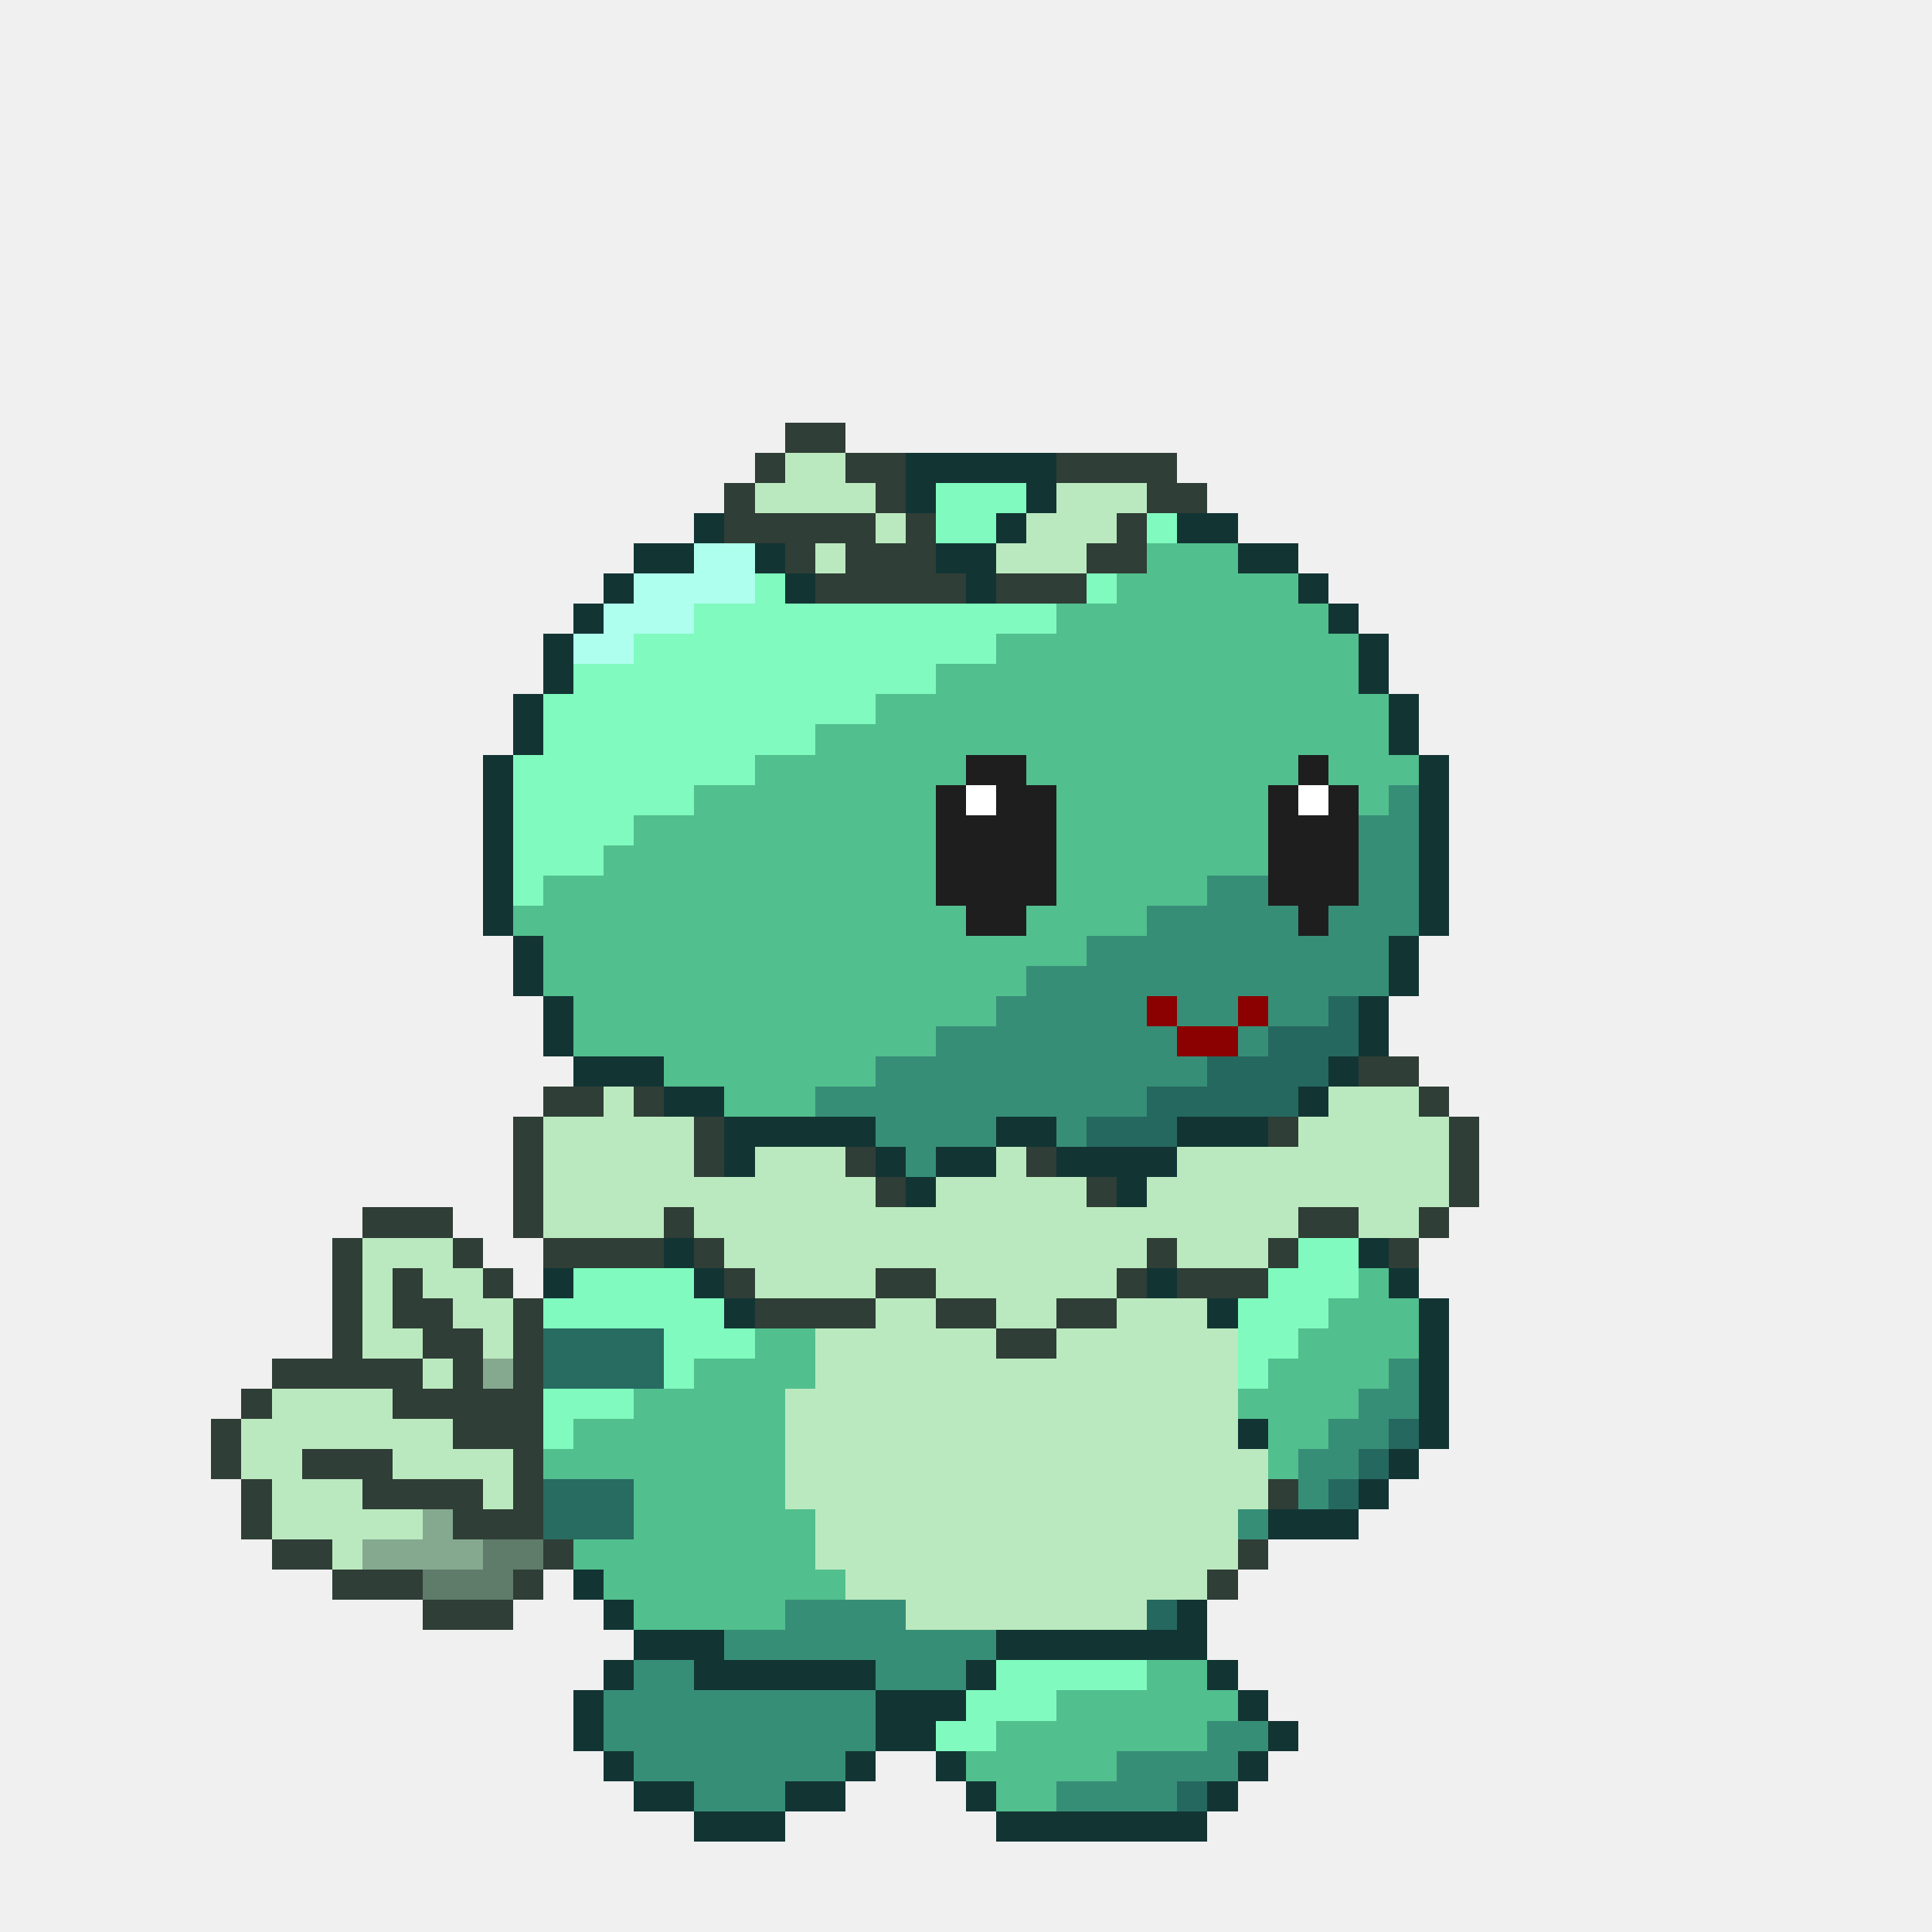
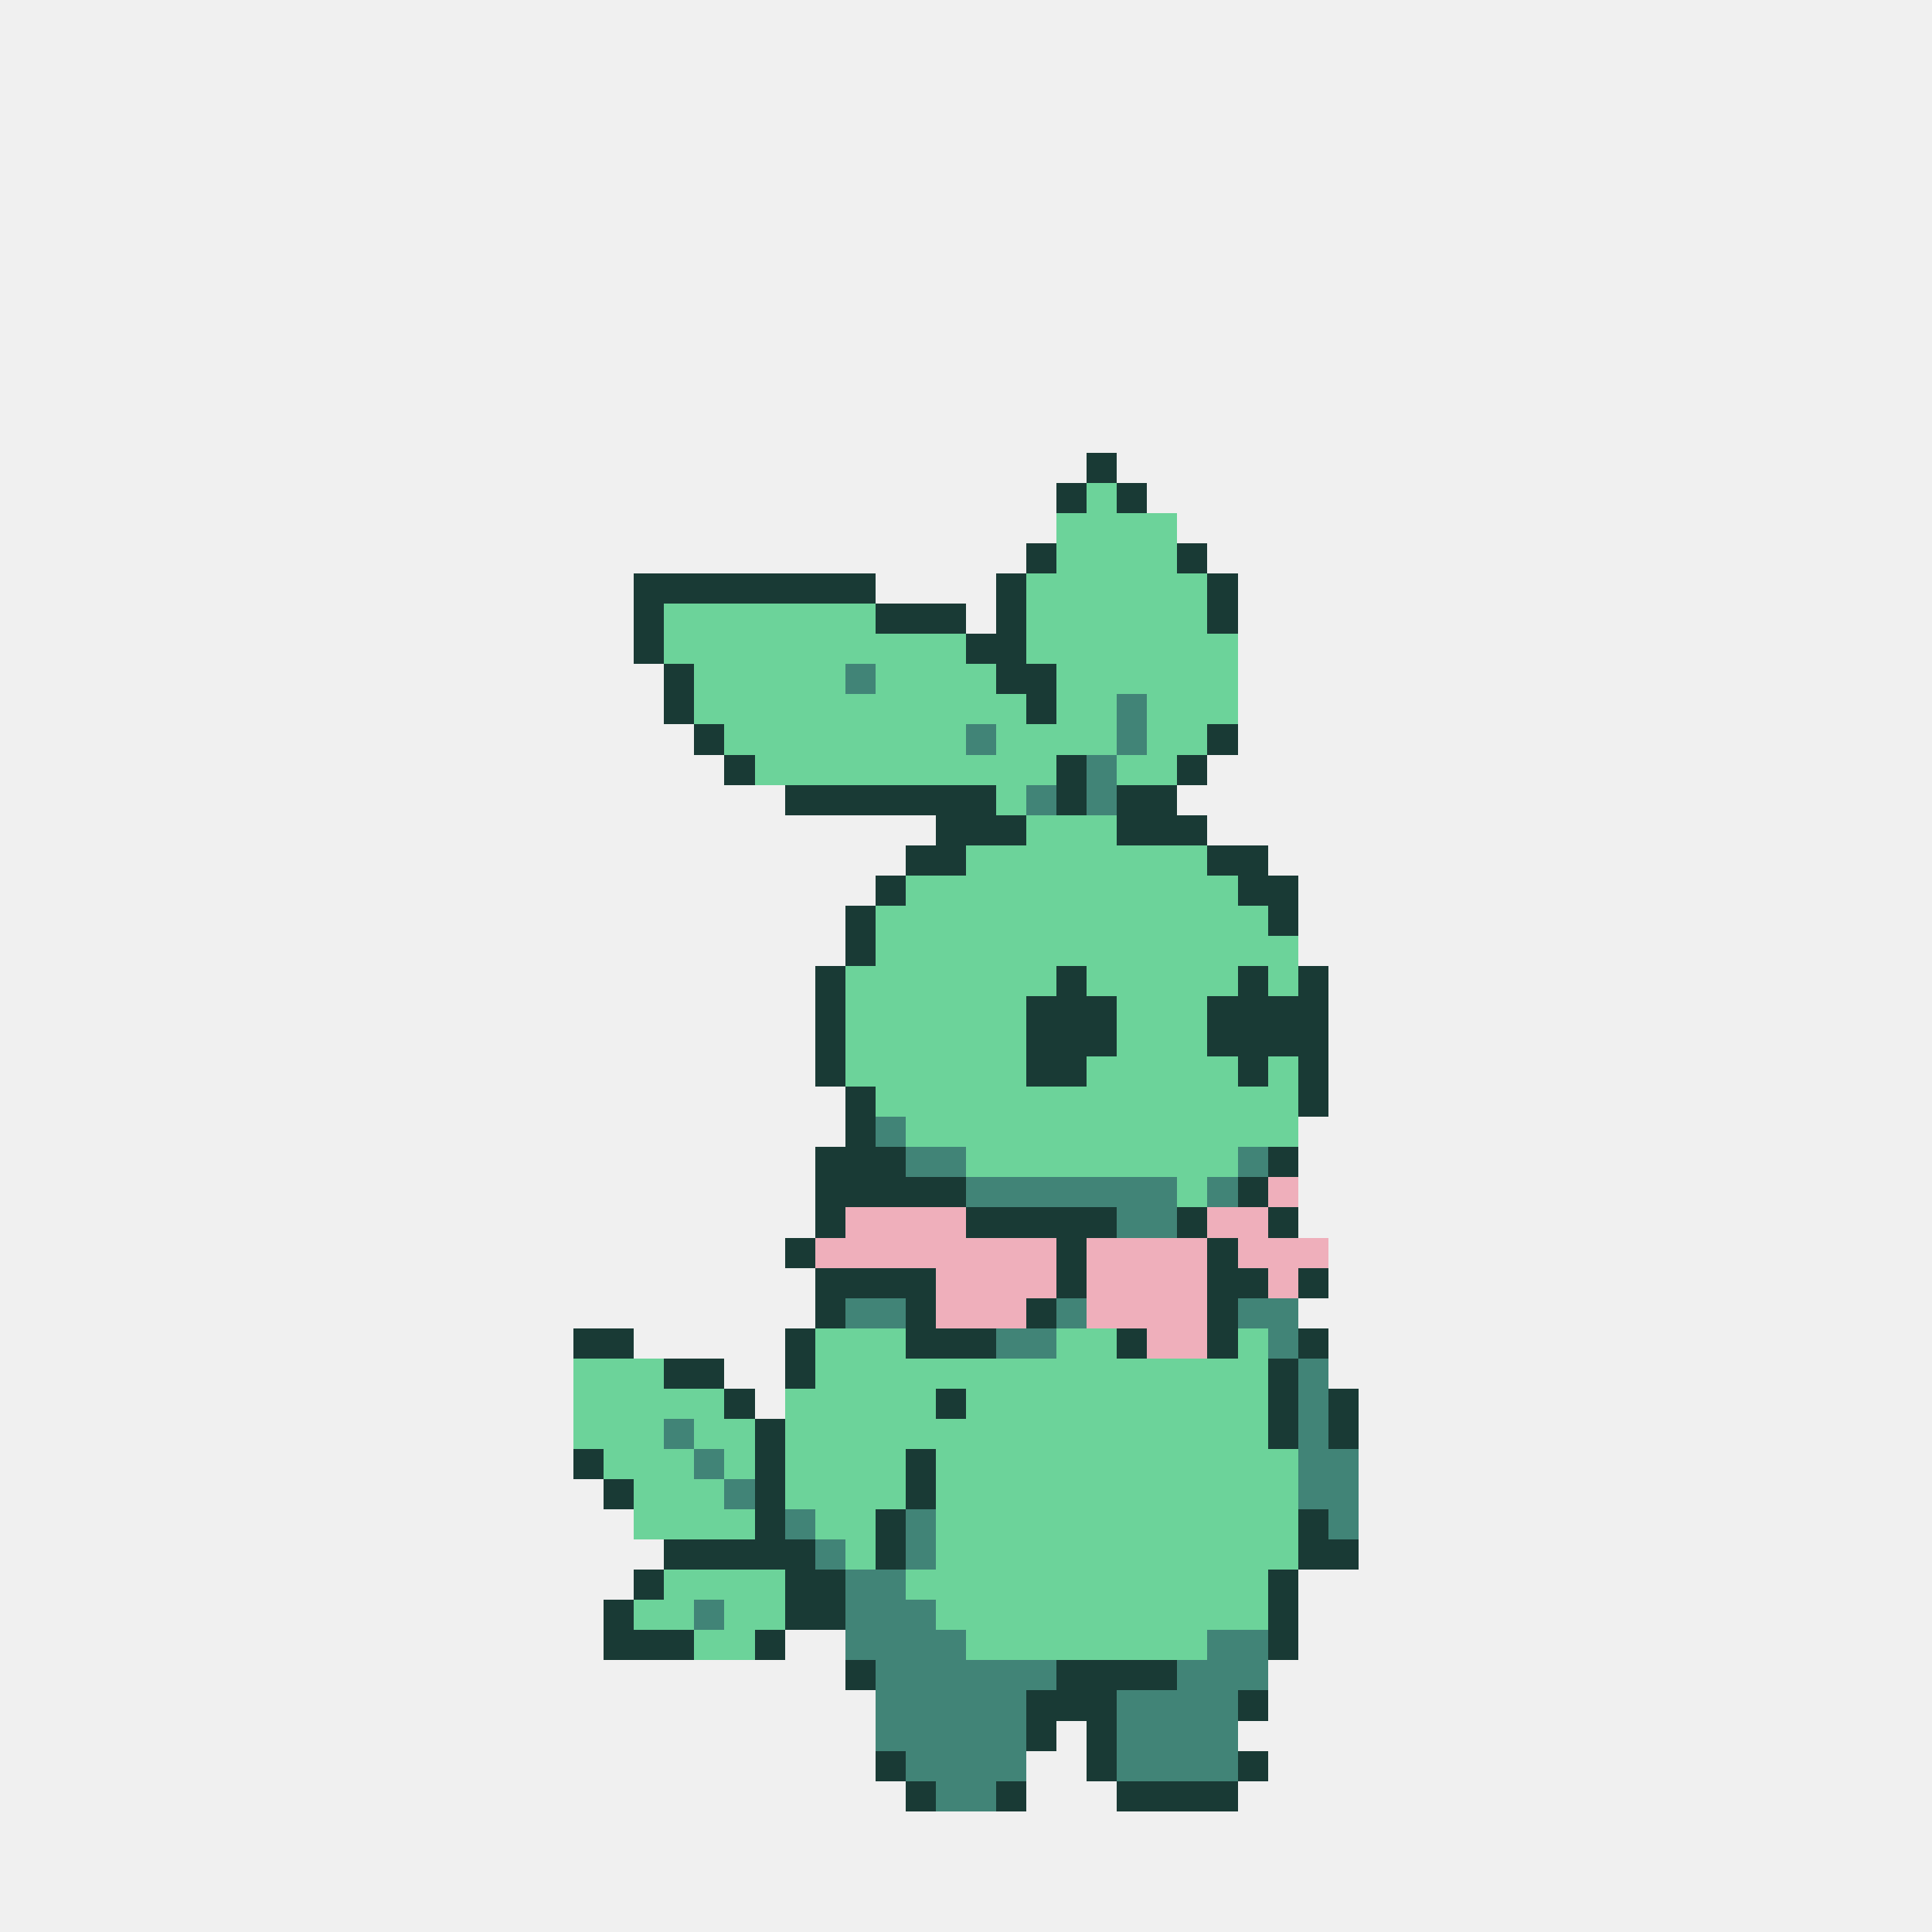
<svg xmlns="http://www.w3.org/2000/svg" viewBox="0 0 128 128" width="128" height="128" shape-rendering="crispEdges">
-   <rect x="52" y="28" width="4" height="2" fill="#2f3e36" />
-   <rect x="50" y="30" width="2" height="2" fill="#2f3e36" />
-   <rect x="52" y="30" width="4" height="2" fill="#bbe9bf" />
-   <rect x="56" y="30" width="4" height="2" fill="#2f3e36" />
-   <rect x="60" y="30" width="10" height="2" fill="#123534" />
-   <rect x="70" y="30" width="8" height="2" fill="#2f3e36" />
-   <rect x="48" y="32" width="2" height="2" fill="#2f3e36" />
-   <rect x="50" y="32" width="8" height="2" fill="#bbe9bf" />
-   <rect x="58" y="32" width="2" height="2" fill="#2f3e36" />
-   <rect x="60" y="32" width="2" height="2" fill="#123534" />
-   <rect x="62" y="32" width="6" height="2" fill="#80fabe" />
-   <rect x="68" y="32" width="2" height="2" fill="#123534" />
-   <rect x="70" y="32" width="6" height="2" fill="#bbe9bf" />
-   <rect x="76" y="32" width="4" height="2" fill="#2f3e36" />
-   <rect x="46" y="34" width="2" height="2" fill="#123534" />
-   <rect x="48" y="34" width="10" height="2" fill="#2f3e36" />
-   <rect x="58" y="34" width="2" height="2" fill="#bbe9bf" />
-   <rect x="60" y="34" width="2" height="2" fill="#2f3e36" />
-   <rect x="62" y="34" width="4" height="2" fill="#80fabe" />
-   <rect x="66" y="34" width="2" height="2" fill="#123534" />
-   <rect x="68" y="34" width="6" height="2" fill="#bbe9bf" />
-   <rect x="74" y="34" width="2" height="2" fill="#2f3e36" />
-   <rect x="76" y="34" width="2" height="2" fill="#80fabe" />
-   <rect x="78" y="34" width="4" height="2" fill="#123534" />
-   <rect x="42" y="36" width="4" height="2" fill="#123534" />
-   <rect x="46" y="36" width="4" height="2" fill="#afffee" />
-   <rect x="50" y="36" width="2" height="2" fill="#123534" />
-   <rect x="52" y="36" width="2" height="2" fill="#2f3e36" />
-   <rect x="54" y="36" width="2" height="2" fill="#bbe9bf" />
-   <rect x="56" y="36" width="6" height="2" fill="#2f3e36" />
-   <rect x="62" y="36" width="4" height="2" fill="#123534" />
-   <rect x="66" y="36" width="6" height="2" fill="#bbe9bf" />
-   <rect x="72" y="36" width="4" height="2" fill="#2f3e36" />
-   <rect x="76" y="36" width="6" height="2" fill="#52bf8e" />
-   <rect x="82" y="36" width="4" height="2" fill="#123534" />
-   <rect x="40" y="38" width="2" height="2" fill="#123534" />
-   <rect x="42" y="38" width="8" height="2" fill="#afffee" />
-   <rect x="50" y="38" width="2" height="2" fill="#80fabe" />
-   <rect x="52" y="38" width="2" height="2" fill="#123534" />
-   <rect x="54" y="38" width="10" height="2" fill="#2f3e36" />
-   <rect x="64" y="38" width="2" height="2" fill="#123534" />
-   <rect x="66" y="38" width="6" height="2" fill="#2f3e36" />
-   <rect x="72" y="38" width="2" height="2" fill="#80fabe" />
-   <rect x="74" y="38" width="12" height="2" fill="#52bf8e" />
-   <rect x="86" y="38" width="2" height="2" fill="#123534" />
-   <rect x="38" y="40" width="2" height="2" fill="#123534" />
-   <rect x="40" y="40" width="6" height="2" fill="#afffee" />
-   <rect x="46" y="40" width="24" height="2" fill="#80fabe" />
-   <rect x="70" y="40" width="18" height="2" fill="#52bf8e" />
-   <rect x="88" y="40" width="2" height="2" fill="#123534" />
-   <rect x="36" y="42" width="2" height="2" fill="#123534" />
-   <rect x="38" y="42" width="4" height="2" fill="#afffee" />
-   <rect x="42" y="42" width="24" height="2" fill="#80fabe" />
-   <rect x="66" y="42" width="24" height="2" fill="#52bf8e" />
-   <rect x="90" y="42" width="2" height="2" fill="#123534" />
-   <rect x="36" y="44" width="2" height="2" fill="#123534" />
-   <rect x="38" y="44" width="24" height="2" fill="#80fabe" />
-   <rect x="62" y="44" width="28" height="2" fill="#52bf8e" />
-   <rect x="90" y="44" width="2" height="2" fill="#123534" />
-   <rect x="34" y="46" width="2" height="2" fill="#123534" />
-   <rect x="36" y="46" width="22" height="2" fill="#80fabe" />
-   <rect x="58" y="46" width="34" height="2" fill="#52bf8e" />
-   <rect x="92" y="46" width="2" height="2" fill="#123534" />
-   <rect x="34" y="48" width="2" height="2" fill="#123534" />
-   <rect x="36" y="48" width="18" height="2" fill="#80fabe" />
-   <rect x="54" y="48" width="38" height="2" fill="#52bf8e" />
-   <rect x="92" y="48" width="2" height="2" fill="#123534" />
-   <rect x="32" y="50" width="2" height="2" fill="#123534" />
-   <rect x="34" y="50" width="16" height="2" fill="#80fabe" />
-   <rect x="50" y="50" width="14" height="2" fill="#52bf8e" />
-   <rect x="64" y="50" width="4" height="2" fill="#1e1e1e" />
-   <rect x="68" y="50" width="18" height="2" fill="#52bf8e" />
-   <rect x="86" y="50" width="2" height="2" fill="#1e1e1e" />
-   <rect x="88" y="50" width="6" height="2" fill="#52bf8e" />
-   <rect x="94" y="50" width="2" height="2" fill="#123534" />
-   <rect x="32" y="52" width="2" height="2" fill="#123534" />
-   <rect x="34" y="52" width="12" height="2" fill="#80fabe" />
-   <rect x="46" y="52" width="16" height="2" fill="#52bf8e" />
-   <rect x="62" y="52" width="2" height="2" fill="#1e1e1e" />
-   <rect x="64" y="52" width="2" height="2" fill="#ffffff" />
-   <rect x="66" y="52" width="4" height="2" fill="#1e1e1e" />
-   <rect x="70" y="52" width="14" height="2" fill="#52bf8e" />
-   <rect x="84" y="52" width="2" height="2" fill="#1e1e1e" />
-   <rect x="86" y="52" width="2" height="2" fill="#ffffff" />
-   <rect x="88" y="52" width="2" height="2" fill="#1e1e1e" />
-   <rect x="90" y="52" width="2" height="2" fill="#52bf8e" />
-   <rect x="92" y="52" width="2" height="2" fill="#378e77" />
-   <rect x="94" y="52" width="2" height="2" fill="#123534" />
-   <rect x="32" y="54" width="2" height="2" fill="#123534" />
-   <rect x="34" y="54" width="8" height="2" fill="#80fabe" />
-   <rect x="42" y="54" width="20" height="2" fill="#52bf8e" />
-   <rect x="62" y="54" width="8" height="2" fill="#1e1e1e" />
-   <rect x="70" y="54" width="14" height="2" fill="#52bf8e" />
-   <rect x="84" y="54" width="6" height="2" fill="#1e1e1e" />
-   <rect x="90" y="54" width="4" height="2" fill="#378e77" />
-   <rect x="94" y="54" width="2" height="2" fill="#123534" />
-   <rect x="32" y="56" width="2" height="2" fill="#123534" />
-   <rect x="34" y="56" width="6" height="2" fill="#80fabe" />
-   <rect x="40" y="56" width="22" height="2" fill="#52bf8e" />
-   <rect x="62" y="56" width="8" height="2" fill="#1e1e1e" />
-   <rect x="70" y="56" width="14" height="2" fill="#52bf8e" />
-   <rect x="84" y="56" width="6" height="2" fill="#1e1e1e" />
-   <rect x="90" y="56" width="4" height="2" fill="#378e77" />
-   <rect x="94" y="56" width="2" height="2" fill="#123534" />
-   <rect x="32" y="58" width="2" height="2" fill="#123534" />
-   <rect x="34" y="58" width="2" height="2" fill="#80fabe" />
-   <rect x="36" y="58" width="26" height="2" fill="#52bf8e" />
-   <rect x="62" y="58" width="8" height="2" fill="#1e1e1e" />
-   <rect x="70" y="58" width="10" height="2" fill="#52bf8e" />
-   <rect x="80" y="58" width="4" height="2" fill="#378e77" />
-   <rect x="84" y="58" width="6" height="2" fill="#1e1e1e" />
-   <rect x="90" y="58" width="4" height="2" fill="#378e77" />
-   <rect x="94" y="58" width="2" height="2" fill="#123534" />
-   <rect x="32" y="60" width="2" height="2" fill="#123534" />
-   <rect x="34" y="60" width="30" height="2" fill="#52bf8e" />
-   <rect x="64" y="60" width="4" height="2" fill="#1e1e1e" />
-   <rect x="68" y="60" width="8" height="2" fill="#52bf8e" />
-   <rect x="76" y="60" width="10" height="2" fill="#378e77" />
-   <rect x="86" y="60" width="2" height="2" fill="#1e1e1e" />
-   <rect x="88" y="60" width="6" height="2" fill="#378e77" />
-   <rect x="94" y="60" width="2" height="2" fill="#123534" />
-   <rect x="34" y="62" width="2" height="2" fill="#123534" />
-   <rect x="36" y="62" width="36" height="2" fill="#52bf8e" />
-   <rect x="72" y="62" width="20" height="2" fill="#378e77" />
-   <rect x="92" y="62" width="2" height="2" fill="#123534" />
-   <rect x="34" y="64" width="2" height="2" fill="#123534" />
-   <rect x="36" y="64" width="32" height="2" fill="#52bf8e" />
-   <rect x="68" y="64" width="24" height="2" fill="#378e77" />
-   <rect x="92" y="64" width="2" height="2" fill="#123534" />
-   <rect x="36" y="66" width="2" height="2" fill="#123534" />
-   <rect x="38" y="66" width="28" height="2" fill="#52bf8e" />
-   <rect x="66" y="66" width="10" height="2" fill="#378e77" />
-   <rect x="76" y="66" width="2" height="2" fill="#8b0000" />
-   <rect x="78" y="66" width="4" height="2" fill="#378e77" />
-   <rect x="82" y="66" width="2" height="2" fill="#8b0000" />
-   <rect x="84" y="66" width="4" height="2" fill="#378e77" />
-   <rect x="88" y="66" width="2" height="2" fill="#25685f" />
-   <rect x="90" y="66" width="2" height="2" fill="#123534" />
-   <rect x="36" y="68" width="2" height="2" fill="#123534" />
-   <rect x="38" y="68" width="24" height="2" fill="#52bf8e" />
-   <rect x="62" y="68" width="16" height="2" fill="#378e77" />
-   <rect x="78" y="68" width="4" height="2" fill="#8b0000" />
-   <rect x="82" y="68" width="2" height="2" fill="#378e77" />
-   <rect x="84" y="68" width="6" height="2" fill="#25685f" />
-   <rect x="90" y="68" width="2" height="2" fill="#123534" />
-   <rect x="38" y="70" width="6" height="2" fill="#123534" />
-   <rect x="44" y="70" width="14" height="2" fill="#52bf8e" />
-   <rect x="58" y="70" width="22" height="2" fill="#378e77" />
-   <rect x="80" y="70" width="8" height="2" fill="#25685f" />
-   <rect x="88" y="70" width="2" height="2" fill="#123534" />
-   <rect x="90" y="70" width="4" height="2" fill="#2f3e36" />
-   <rect x="36" y="72" width="4" height="2" fill="#2f3e36" />
-   <rect x="40" y="72" width="2" height="2" fill="#bbe9bf" />
-   <rect x="42" y="72" width="2" height="2" fill="#2f3e36" />
-   <rect x="44" y="72" width="4" height="2" fill="#123534" />
-   <rect x="48" y="72" width="6" height="2" fill="#52bf8e" />
-   <rect x="54" y="72" width="22" height="2" fill="#378e77" />
-   <rect x="76" y="72" width="10" height="2" fill="#25685f" />
-   <rect x="86" y="72" width="2" height="2" fill="#123534" />
-   <rect x="88" y="72" width="6" height="2" fill="#bbe9bf" />
-   <rect x="94" y="72" width="2" height="2" fill="#2f3e36" />
-   <rect x="34" y="74" width="2" height="2" fill="#2f3e36" />
-   <rect x="36" y="74" width="10" height="2" fill="#bbe9bf" />
-   <rect x="46" y="74" width="2" height="2" fill="#2f3e36" />
-   <rect x="48" y="74" width="10" height="2" fill="#123534" />
-   <rect x="58" y="74" width="8" height="2" fill="#378e77" />
-   <rect x="66" y="74" width="4" height="2" fill="#123534" />
-   <rect x="70" y="74" width="2" height="2" fill="#378e77" />
-   <rect x="72" y="74" width="6" height="2" fill="#25685f" />
-   <rect x="78" y="74" width="6" height="2" fill="#123534" />
-   <rect x="84" y="74" width="2" height="2" fill="#2f3e36" />
-   <rect x="86" y="74" width="10" height="2" fill="#bbe9bf" />
-   <rect x="96" y="74" width="2" height="2" fill="#2f3e36" />
-   <rect x="34" y="76" width="2" height="2" fill="#2f3e36" />
-   <rect x="36" y="76" width="10" height="2" fill="#bbe9bf" />
-   <rect x="46" y="76" width="2" height="2" fill="#2f3e36" />
-   <rect x="48" y="76" width="2" height="2" fill="#123534" />
-   <rect x="50" y="76" width="6" height="2" fill="#bbe9bf" />
-   <rect x="56" y="76" width="2" height="2" fill="#2f3e36" />
-   <rect x="58" y="76" width="2" height="2" fill="#123534" />
-   <rect x="60" y="76" width="2" height="2" fill="#378e77" />
-   <rect x="62" y="76" width="4" height="2" fill="#123534" />
-   <rect x="66" y="76" width="2" height="2" fill="#bbe9bf" />
-   <rect x="68" y="76" width="2" height="2" fill="#2f3e36" />
-   <rect x="70" y="76" width="8" height="2" fill="#123534" />
-   <rect x="78" y="76" width="18" height="2" fill="#bbe9bf" />
-   <rect x="96" y="76" width="2" height="2" fill="#2f3e36" />
-   <rect x="34" y="78" width="2" height="2" fill="#2f3e36" />
-   <rect x="36" y="78" width="22" height="2" fill="#bbe9bf" />
-   <rect x="58" y="78" width="2" height="2" fill="#2f3e36" />
-   <rect x="60" y="78" width="2" height="2" fill="#123534" />
-   <rect x="62" y="78" width="10" height="2" fill="#bbe9bf" />
-   <rect x="72" y="78" width="2" height="2" fill="#2f3e36" />
-   <rect x="74" y="78" width="2" height="2" fill="#123534" />
-   <rect x="76" y="78" width="20" height="2" fill="#bbe9bf" />
-   <rect x="96" y="78" width="2" height="2" fill="#2f3e36" />
-   <rect x="24" y="80" width="6" height="2" fill="#2f3e36" />
-   <rect x="34" y="80" width="2" height="2" fill="#2f3e36" />
-   <rect x="36" y="80" width="8" height="2" fill="#bbe9bf" />
-   <rect x="44" y="80" width="2" height="2" fill="#2f3e36" />
-   <rect x="46" y="80" width="40" height="2" fill="#bbe9bf" />
-   <rect x="86" y="80" width="4" height="2" fill="#2f3e36" />
-   <rect x="90" y="80" width="4" height="2" fill="#bbe9bf" />
-   <rect x="94" y="80" width="2" height="2" fill="#2f3e36" />
-   <rect x="22" y="82" width="2" height="2" fill="#2f3e36" />
-   <rect x="24" y="82" width="6" height="2" fill="#bbe9bf" />
-   <rect x="30" y="82" width="2" height="2" fill="#2f3e36" />
-   <rect x="36" y="82" width="8" height="2" fill="#2f3e36" />
-   <rect x="44" y="82" width="2" height="2" fill="#123534" />
-   <rect x="46" y="82" width="2" height="2" fill="#2f3e36" />
-   <rect x="48" y="82" width="28" height="2" fill="#bbe9bf" />
-   <rect x="76" y="82" width="2" height="2" fill="#2f3e36" />
-   <rect x="78" y="82" width="6" height="2" fill="#bbe9bf" />
-   <rect x="84" y="82" width="2" height="2" fill="#2f3e36" />
-   <rect x="86" y="82" width="4" height="2" fill="#80fabe" />
-   <rect x="90" y="82" width="2" height="2" fill="#123534" />
-   <rect x="92" y="82" width="2" height="2" fill="#2f3e36" />
-   <rect x="22" y="84" width="2" height="2" fill="#2f3e36" />
-   <rect x="24" y="84" width="2" height="2" fill="#bbe9bf" />
-   <rect x="26" y="84" width="2" height="2" fill="#2f3e36" />
-   <rect x="28" y="84" width="4" height="2" fill="#bbe9bf" />
-   <rect x="32" y="84" width="2" height="2" fill="#2f3e36" />
-   <rect x="36" y="84" width="2" height="2" fill="#123534" />
-   <rect x="38" y="84" width="8" height="2" fill="#80fabe" />
-   <rect x="46" y="84" width="2" height="2" fill="#123534" />
-   <rect x="48" y="84" width="2" height="2" fill="#2f3e36" />
-   <rect x="50" y="84" width="8" height="2" fill="#bbe9bf" />
-   <rect x="58" y="84" width="4" height="2" fill="#2f3e36" />
-   <rect x="62" y="84" width="12" height="2" fill="#bbe9bf" />
-   <rect x="74" y="84" width="2" height="2" fill="#2f3e36" />
-   <rect x="76" y="84" width="2" height="2" fill="#123534" />
-   <rect x="78" y="84" width="6" height="2" fill="#2f3e36" />
-   <rect x="84" y="84" width="6" height="2" fill="#80fabe" />
-   <rect x="90" y="84" width="2" height="2" fill="#52bf8e" />
-   <rect x="92" y="84" width="2" height="2" fill="#123534" />
-   <rect x="22" y="86" width="2" height="2" fill="#2f3e36" />
-   <rect x="24" y="86" width="2" height="2" fill="#bbe9bf" />
-   <rect x="26" y="86" width="4" height="2" fill="#2f3e36" />
-   <rect x="30" y="86" width="4" height="2" fill="#bbe9bf" />
-   <rect x="34" y="86" width="2" height="2" fill="#2f3e36" />
-   <rect x="36" y="86" width="12" height="2" fill="#80fabe" />
-   <rect x="48" y="86" width="2" height="2" fill="#123534" />
-   <rect x="50" y="86" width="8" height="2" fill="#2f3e36" />
-   <rect x="58" y="86" width="4" height="2" fill="#bbe9bf" />
-   <rect x="62" y="86" width="4" height="2" fill="#2f3e36" />
-   <rect x="66" y="86" width="4" height="2" fill="#bbe9bf" />
-   <rect x="70" y="86" width="4" height="2" fill="#2f3e36" />
-   <rect x="74" y="86" width="6" height="2" fill="#bbe9bf" />
-   <rect x="80" y="86" width="2" height="2" fill="#123534" />
-   <rect x="82" y="86" width="6" height="2" fill="#80fabe" />
-   <rect x="88" y="86" width="6" height="2" fill="#52bf8e" />
-   <rect x="94" y="86" width="2" height="2" fill="#123534" />
-   <rect x="22" y="88" width="2" height="2" fill="#2f3e36" />
-   <rect x="24" y="88" width="4" height="2" fill="#bbe9bf" />
-   <rect x="28" y="88" width="4" height="2" fill="#2f3e36" />
-   <rect x="32" y="88" width="2" height="2" fill="#bbe9bf" />
-   <rect x="34" y="88" width="2" height="2" fill="#2f3e36" />
-   <rect x="36" y="88" width="8" height="2" fill="#276b61" />
-   <rect x="44" y="88" width="6" height="2" fill="#80fabe" />
-   <rect x="50" y="88" width="4" height="2" fill="#52bf8e" />
-   <rect x="54" y="88" width="12" height="2" fill="#bbe9bf" />
-   <rect x="66" y="88" width="4" height="2" fill="#2f3e36" />
-   <rect x="70" y="88" width="12" height="2" fill="#bbe9bf" />
-   <rect x="82" y="88" width="4" height="2" fill="#80fabe" />
-   <rect x="86" y="88" width="8" height="2" fill="#52bf8e" />
-   <rect x="94" y="88" width="2" height="2" fill="#123534" />
-   <rect x="18" y="90" width="10" height="2" fill="#2f3e36" />
-   <rect x="28" y="90" width="2" height="2" fill="#bbe9bf" />
-   <rect x="30" y="90" width="2" height="2" fill="#2f3e36" />
-   <rect x="32" y="90" width="2" height="2" fill="#85a98f" />
-   <rect x="34" y="90" width="2" height="2" fill="#2f3e36" />
-   <rect x="36" y="90" width="8" height="2" fill="#276b61" />
-   <rect x="44" y="90" width="2" height="2" fill="#80fabe" />
-   <rect x="46" y="90" width="8" height="2" fill="#52bf8e" />
-   <rect x="54" y="90" width="28" height="2" fill="#bbe9bf" />
-   <rect x="82" y="90" width="2" height="2" fill="#80fabe" />
-   <rect x="84" y="90" width="8" height="2" fill="#52bf8e" />
-   <rect x="92" y="90" width="2" height="2" fill="#378e77" />
-   <rect x="94" y="90" width="2" height="2" fill="#123534" />
-   <rect x="16" y="92" width="2" height="2" fill="#2f3e36" />
-   <rect x="18" y="92" width="8" height="2" fill="#bbe9bf" />
-   <rect x="26" y="92" width="10" height="2" fill="#2f3e36" />
-   <rect x="36" y="92" width="6" height="2" fill="#80fabe" />
-   <rect x="42" y="92" width="10" height="2" fill="#52bf8e" />
-   <rect x="52" y="92" width="30" height="2" fill="#bbe9bf" />
-   <rect x="82" y="92" width="8" height="2" fill="#52bf8e" />
-   <rect x="90" y="92" width="4" height="2" fill="#378e77" />
-   <rect x="94" y="92" width="2" height="2" fill="#123534" />
-   <rect x="14" y="94" width="2" height="2" fill="#2f3e36" />
-   <rect x="16" y="94" width="14" height="2" fill="#bbe9bf" />
-   <rect x="30" y="94" width="6" height="2" fill="#2f3e36" />
-   <rect x="36" y="94" width="2" height="2" fill="#80fabe" />
-   <rect x="38" y="94" width="14" height="2" fill="#52bf8e" />
-   <rect x="52" y="94" width="30" height="2" fill="#bbe9bf" />
-   <rect x="82" y="94" width="2" height="2" fill="#123534" />
-   <rect x="84" y="94" width="4" height="2" fill="#52bf8e" />
-   <rect x="88" y="94" width="4" height="2" fill="#378e77" />
-   <rect x="92" y="94" width="2" height="2" fill="#25685f" />
-   <rect x="94" y="94" width="2" height="2" fill="#123534" />
-   <rect x="14" y="96" width="2" height="2" fill="#2f3e36" />
-   <rect x="16" y="96" width="4" height="2" fill="#bbe9bf" />
-   <rect x="20" y="96" width="6" height="2" fill="#2f3e36" />
-   <rect x="26" y="96" width="8" height="2" fill="#bbe9bf" />
-   <rect x="34" y="96" width="2" height="2" fill="#2f3e36" />
-   <rect x="36" y="96" width="16" height="2" fill="#52bf8e" />
-   <rect x="52" y="96" width="32" height="2" fill="#bbe9bf" />
-   <rect x="84" y="96" width="2" height="2" fill="#52bf8e" />
-   <rect x="86" y="96" width="4" height="2" fill="#378e77" />
-   <rect x="90" y="96" width="2" height="2" fill="#25685f" />
-   <rect x="92" y="96" width="2" height="2" fill="#123534" />
-   <rect x="16" y="98" width="2" height="2" fill="#2f3e36" />
-   <rect x="18" y="98" width="6" height="2" fill="#bbe9bf" />
-   <rect x="24" y="98" width="8" height="2" fill="#2f3e36" />
-   <rect x="32" y="98" width="2" height="2" fill="#bbe9bf" />
-   <rect x="34" y="98" width="2" height="2" fill="#2f3e36" />
-   <rect x="36" y="98" width="6" height="2" fill="#276b61" />
-   <rect x="42" y="98" width="10" height="2" fill="#52bf8e" />
-   <rect x="52" y="98" width="32" height="2" fill="#bbe9bf" />
-   <rect x="84" y="98" width="2" height="2" fill="#2f3e36" />
-   <rect x="86" y="98" width="2" height="2" fill="#378e77" />
-   <rect x="88" y="98" width="2" height="2" fill="#25685f" />
-   <rect x="90" y="98" width="2" height="2" fill="#123534" />
-   <rect x="16" y="100" width="2" height="2" fill="#2f3e36" />
-   <rect x="18" y="100" width="10" height="2" fill="#bbe9bf" />
-   <rect x="28" y="100" width="2" height="2" fill="#85a98f" />
-   <rect x="30" y="100" width="6" height="2" fill="#2f3e36" />
-   <rect x="36" y="100" width="6" height="2" fill="#276b61" />
-   <rect x="42" y="100" width="12" height="2" fill="#52bf8e" />
-   <rect x="54" y="100" width="28" height="2" fill="#bbe9bf" />
-   <rect x="82" y="100" width="2" height="2" fill="#378e77" />
-   <rect x="84" y="100" width="6" height="2" fill="#123534" />
-   <rect x="18" y="102" width="4" height="2" fill="#2f3e36" />
-   <rect x="22" y="102" width="2" height="2" fill="#bbe9bf" />
-   <rect x="24" y="102" width="8" height="2" fill="#85a98f" />
-   <rect x="32" y="102" width="4" height="2" fill="#5f7b6a" />
-   <rect x="36" y="102" width="2" height="2" fill="#2f3e36" />
-   <rect x="38" y="102" width="16" height="2" fill="#52bf8e" />
-   <rect x="54" y="102" width="28" height="2" fill="#bbe9bf" />
-   <rect x="82" y="102" width="2" height="2" fill="#2f3e36" />
-   <rect x="22" y="104" width="6" height="2" fill="#2f3e36" />
-   <rect x="28" y="104" width="6" height="2" fill="#5f7b6a" />
-   <rect x="34" y="104" width="2" height="2" fill="#2f3e36" />
-   <rect x="38" y="104" width="2" height="2" fill="#123534" />
-   <rect x="40" y="104" width="16" height="2" fill="#52bf8e" />
-   <rect x="56" y="104" width="24" height="2" fill="#bbe9bf" />
-   <rect x="80" y="104" width="2" height="2" fill="#2f3e36" />
-   <rect x="28" y="106" width="6" height="2" fill="#2f3e36" />
-   <rect x="40" y="106" width="2" height="2" fill="#123534" />
-   <rect x="42" y="106" width="10" height="2" fill="#52bf8e" />
-   <rect x="52" y="106" width="8" height="2" fill="#378e77" />
-   <rect x="60" y="106" width="16" height="2" fill="#bbe9bf" />
-   <rect x="76" y="106" width="2" height="2" fill="#25685f" />
-   <rect x="78" y="106" width="2" height="2" fill="#123534" />
-   <rect x="42" y="108" width="6" height="2" fill="#123534" />
-   <rect x="48" y="108" width="18" height="2" fill="#378e77" />
-   <rect x="66" y="108" width="14" height="2" fill="#123534" />
-   <rect x="40" y="110" width="2" height="2" fill="#123534" />
-   <rect x="42" y="110" width="4" height="2" fill="#378e77" />
-   <rect x="46" y="110" width="12" height="2" fill="#123534" />
-   <rect x="58" y="110" width="6" height="2" fill="#378e77" />
-   <rect x="64" y="110" width="2" height="2" fill="#123534" />
-   <rect x="66" y="110" width="10" height="2" fill="#80fabe" />
-   <rect x="76" y="110" width="4" height="2" fill="#52bf8e" />
-   <rect x="80" y="110" width="2" height="2" fill="#123534" />
-   <rect x="38" y="112" width="2" height="2" fill="#123534" />
-   <rect x="40" y="112" width="18" height="2" fill="#378e77" />
-   <rect x="58" y="112" width="6" height="2" fill="#123534" />
-   <rect x="64" y="112" width="6" height="2" fill="#80fabe" />
-   <rect x="70" y="112" width="12" height="2" fill="#52bf8e" />
-   <rect x="82" y="112" width="2" height="2" fill="#123534" />
-   <rect x="38" y="114" width="2" height="2" fill="#123534" />
-   <rect x="40" y="114" width="18" height="2" fill="#378e77" />
-   <rect x="58" y="114" width="4" height="2" fill="#123534" />
-   <rect x="62" y="114" width="4" height="2" fill="#80fabe" />
-   <rect x="66" y="114" width="14" height="2" fill="#52bf8e" />
-   <rect x="80" y="114" width="4" height="2" fill="#378e77" />
-   <rect x="84" y="114" width="2" height="2" fill="#123534" />
-   <rect x="40" y="116" width="2" height="2" fill="#123534" />
-   <rect x="42" y="116" width="14" height="2" fill="#378e77" />
-   <rect x="56" y="116" width="2" height="2" fill="#123534" />
-   <rect x="62" y="116" width="2" height="2" fill="#123534" />
-   <rect x="64" y="116" width="10" height="2" fill="#52bf8e" />
-   <rect x="74" y="116" width="8" height="2" fill="#378e77" />
-   <rect x="82" y="116" width="2" height="2" fill="#123534" />
-   <rect x="42" y="118" width="4" height="2" fill="#123534" />
-   <rect x="46" y="118" width="6" height="2" fill="#378e77" />
-   <rect x="52" y="118" width="4" height="2" fill="#123534" />
-   <rect x="64" y="118" width="2" height="2" fill="#123534" />
-   <rect x="66" y="118" width="4" height="2" fill="#52bf8e" />
-   <rect x="70" y="118" width="8" height="2" fill="#378e77" />
-   <rect x="78" y="118" width="2" height="2" fill="#25685f" />
-   <rect x="80" y="118" width="2" height="2" fill="#123534" />
-   <rect x="46" y="120" width="6" height="2" fill="#123534" />
-   <rect x="66" y="120" width="14" height="2" fill="#123534" />
+   <rect x="72" y="30" width="2" height="2" fill="#193a35" />
+   <rect x="70" y="32" width="2" height="2" fill="#193a35" />
+   <rect x="72" y="32" width="2" height="2" fill="#6cd39a" />
+   <rect x="74" y="32" width="2" height="2" fill="#193a35" />
+   <rect x="70" y="34" width="8" height="2" fill="#6cd39a" />
+   <rect x="68" y="36" width="2" height="2" fill="#193a35" />
+   <rect x="70" y="36" width="8" height="2" fill="#6cd39a" />
+   <rect x="78" y="36" width="2" height="2" fill="#193a35" />
+   <rect x="42" y="38" width="16" height="2" fill="#193a35" />
+   <rect x="66" y="38" width="2" height="2" fill="#193a35" />
+   <rect x="68" y="38" width="12" height="2" fill="#6cd39a" />
+   <rect x="80" y="38" width="2" height="2" fill="#193a35" />
+   <rect x="42" y="40" width="2" height="2" fill="#193a35" />
+   <rect x="44" y="40" width="14" height="2" fill="#6cd39a" />
+   <rect x="58" y="40" width="6" height="2" fill="#193a35" />
+   <rect x="66" y="40" width="2" height="2" fill="#193a35" />
+   <rect x="68" y="40" width="12" height="2" fill="#6cd39a" />
+   <rect x="80" y="40" width="2" height="2" fill="#193a35" />
+   <rect x="42" y="42" width="2" height="2" fill="#193a35" />
+   <rect x="44" y="42" width="20" height="2" fill="#6cd39a" />
+   <rect x="64" y="42" width="4" height="2" fill="#193a35" />
+   <rect x="68" y="42" width="14" height="2" fill="#6cd39a" />
+   <rect x="44" y="44" width="2" height="2" fill="#193a35" />
+   <rect x="46" y="44" width="10" height="2" fill="#6cd39a" />
+   <rect x="56" y="44" width="2" height="2" fill="#418477" />
+   <rect x="58" y="44" width="8" height="2" fill="#6cd39a" />
+   <rect x="66" y="44" width="4" height="2" fill="#193a35" />
+   <rect x="70" y="44" width="12" height="2" fill="#6cd39a" />
+   <rect x="44" y="46" width="2" height="2" fill="#193a35" />
+   <rect x="46" y="46" width="22" height="2" fill="#6cd39a" />
+   <rect x="68" y="46" width="2" height="2" fill="#193a35" />
+   <rect x="70" y="46" width="4" height="2" fill="#6cd39a" />
+   <rect x="74" y="46" width="2" height="2" fill="#418477" />
+   <rect x="76" y="46" width="6" height="2" fill="#6cd39a" />
+   <rect x="46" y="48" width="2" height="2" fill="#193a35" />
+   <rect x="48" y="48" width="16" height="2" fill="#6cd39a" />
+   <rect x="64" y="48" width="2" height="2" fill="#418477" />
+   <rect x="66" y="48" width="8" height="2" fill="#6cd39a" />
+   <rect x="74" y="48" width="2" height="2" fill="#418477" />
+   <rect x="76" y="48" width="4" height="2" fill="#6cd39a" />
+   <rect x="80" y="48" width="2" height="2" fill="#193a35" />
+   <rect x="48" y="50" width="2" height="2" fill="#193a35" />
+   <rect x="50" y="50" width="20" height="2" fill="#6cd39a" />
+   <rect x="70" y="50" width="2" height="2" fill="#193a35" />
+   <rect x="72" y="50" width="2" height="2" fill="#418477" />
+   <rect x="74" y="50" width="4" height="2" fill="#6cd39a" />
+   <rect x="78" y="50" width="2" height="2" fill="#193a35" />
+   <rect x="52" y="52" width="14" height="2" fill="#193a35" />
+   <rect x="66" y="52" width="2" height="2" fill="#6cd39a" />
+   <rect x="68" y="52" width="2" height="2" fill="#418477" />
+   <rect x="70" y="52" width="2" height="2" fill="#193a35" />
+   <rect x="72" y="52" width="2" height="2" fill="#418477" />
+   <rect x="74" y="52" width="4" height="2" fill="#193a35" />
+   <rect x="62" y="54" width="6" height="2" fill="#193a35" />
+   <rect x="68" y="54" width="6" height="2" fill="#6cd39a" />
+   <rect x="74" y="54" width="6" height="2" fill="#193a35" />
+   <rect x="60" y="56" width="4" height="2" fill="#193a35" />
+   <rect x="64" y="56" width="16" height="2" fill="#6cd39a" />
+   <rect x="80" y="56" width="4" height="2" fill="#193a35" />
+   <rect x="58" y="58" width="2" height="2" fill="#193a35" />
+   <rect x="60" y="58" width="22" height="2" fill="#6cd39a" />
+   <rect x="82" y="58" width="4" height="2" fill="#193a35" />
+   <rect x="56" y="60" width="2" height="2" fill="#193a35" />
+   <rect x="58" y="60" width="26" height="2" fill="#6cd39a" />
+   <rect x="84" y="60" width="2" height="2" fill="#193a35" />
+   <rect x="56" y="62" width="2" height="2" fill="#193a35" />
+   <rect x="58" y="62" width="28" height="2" fill="#6cd39a" />
+   <rect x="54" y="64" width="2" height="2" fill="#193a35" />
+   <rect x="56" y="64" width="14" height="2" fill="#6cd39a" />
+   <rect x="70" y="64" width="2" height="2" fill="#193a35" />
+   <rect x="72" y="64" width="10" height="2" fill="#6cd39a" />
+   <rect x="82" y="64" width="2" height="2" fill="#193a35" />
+   <rect x="84" y="64" width="2" height="2" fill="#6cd39a" />
+   <rect x="86" y="64" width="2" height="2" fill="#193a35" />
+   <rect x="54" y="66" width="2" height="2" fill="#193a35" />
+   <rect x="56" y="66" width="12" height="2" fill="#6cd39a" />
+   <rect x="68" y="66" width="6" height="2" fill="#193a35" />
+   <rect x="74" y="66" width="6" height="2" fill="#6cd39a" />
+   <rect x="80" y="66" width="8" height="2" fill="#193a35" />
+   <rect x="54" y="68" width="2" height="2" fill="#193a35" />
+   <rect x="56" y="68" width="12" height="2" fill="#6cd39a" />
+   <rect x="68" y="68" width="6" height="2" fill="#193a35" />
+   <rect x="74" y="68" width="6" height="2" fill="#6cd39a" />
+   <rect x="80" y="68" width="8" height="2" fill="#193a35" />
+   <rect x="54" y="70" width="2" height="2" fill="#193a35" />
+   <rect x="56" y="70" width="12" height="2" fill="#6cd39a" />
+   <rect x="68" y="70" width="4" height="2" fill="#193a35" />
+   <rect x="72" y="70" width="10" height="2" fill="#6cd39a" />
+   <rect x="82" y="70" width="2" height="2" fill="#193a35" />
+   <rect x="84" y="70" width="2" height="2" fill="#6cd39a" />
+   <rect x="86" y="70" width="2" height="2" fill="#193a35" />
+   <rect x="56" y="72" width="2" height="2" fill="#193a35" />
+   <rect x="58" y="72" width="28" height="2" fill="#6cd39a" />
+   <rect x="86" y="72" width="2" height="2" fill="#193a35" />
+   <rect x="56" y="74" width="2" height="2" fill="#193a35" />
+   <rect x="58" y="74" width="2" height="2" fill="#418477" />
+   <rect x="60" y="74" width="26" height="2" fill="#6cd39a" />
+   <rect x="54" y="76" width="6" height="2" fill="#193a35" />
+   <rect x="60" y="76" width="4" height="2" fill="#418477" />
+   <rect x="64" y="76" width="18" height="2" fill="#6cd39a" />
+   <rect x="82" y="76" width="2" height="2" fill="#418477" />
+   <rect x="84" y="76" width="2" height="2" fill="#193a35" />
+   <rect x="54" y="78" width="10" height="2" fill="#193a35" />
+   <rect x="64" y="78" width="14" height="2" fill="#418477" />
+   <rect x="78" y="78" width="2" height="2" fill="#6cd39a" />
+   <rect x="80" y="78" width="2" height="2" fill="#418477" />
+   <rect x="82" y="78" width="2" height="2" fill="#193a35" />
+   <rect x="84" y="78" width="2" height="2" fill="#efafbb" />
+   <rect x="54" y="80" width="2" height="2" fill="#193a35" />
+   <rect x="56" y="80" width="8" height="2" fill="#efafbb" />
+   <rect x="64" y="80" width="10" height="2" fill="#193a35" />
+   <rect x="74" y="80" width="4" height="2" fill="#418477" />
+   <rect x="78" y="80" width="2" height="2" fill="#193a35" />
+   <rect x="80" y="80" width="4" height="2" fill="#efafbb" />
+   <rect x="84" y="80" width="2" height="2" fill="#193a35" />
+   <rect x="52" y="82" width="2" height="2" fill="#193a35" />
+   <rect x="54" y="82" width="16" height="2" fill="#efafbb" />
+   <rect x="70" y="82" width="2" height="2" fill="#193a35" />
+   <rect x="72" y="82" width="8" height="2" fill="#efafbb" />
+   <rect x="80" y="82" width="2" height="2" fill="#193a35" />
+   <rect x="82" y="82" width="6" height="2" fill="#efafbb" />
+   <rect x="54" y="84" width="8" height="2" fill="#193a35" />
+   <rect x="62" y="84" width="8" height="2" fill="#efafbb" />
+   <rect x="70" y="84" width="2" height="2" fill="#193a35" />
+   <rect x="72" y="84" width="8" height="2" fill="#efafbb" />
+   <rect x="80" y="84" width="4" height="2" fill="#193a35" />
+   <rect x="84" y="84" width="2" height="2" fill="#efafbb" />
+   <rect x="86" y="84" width="2" height="2" fill="#193a35" />
+   <rect x="54" y="86" width="2" height="2" fill="#193a35" />
+   <rect x="56" y="86" width="4" height="2" fill="#418477" />
+   <rect x="60" y="86" width="2" height="2" fill="#193a35" />
+   <rect x="62" y="86" width="6" height="2" fill="#efafbb" />
+   <rect x="68" y="86" width="2" height="2" fill="#193a35" />
+   <rect x="70" y="86" width="2" height="2" fill="#418477" />
+   <rect x="72" y="86" width="8" height="2" fill="#efafbb" />
+   <rect x="80" y="86" width="2" height="2" fill="#193a35" />
+   <rect x="82" y="86" width="4" height="2" fill="#418477" />
+   <rect x="38" y="88" width="4" height="2" fill="#193a35" />
+   <rect x="52" y="88" width="2" height="2" fill="#193a35" />
+   <rect x="54" y="88" width="6" height="2" fill="#6cd39a" />
+   <rect x="60" y="88" width="6" height="2" fill="#193a35" />
+   <rect x="66" y="88" width="4" height="2" fill="#418477" />
+   <rect x="70" y="88" width="4" height="2" fill="#6cd39a" />
+   <rect x="74" y="88" width="2" height="2" fill="#193a35" />
+   <rect x="76" y="88" width="4" height="2" fill="#efafbb" />
+   <rect x="80" y="88" width="2" height="2" fill="#193a35" />
+   <rect x="82" y="88" width="2" height="2" fill="#6cd39a" />
+   <rect x="84" y="88" width="2" height="2" fill="#418477" />
+   <rect x="86" y="88" width="2" height="2" fill="#193a35" />
+   <rect x="38" y="90" width="6" height="2" fill="#6cd39a" />
+   <rect x="44" y="90" width="4" height="2" fill="#193a35" />
+   <rect x="52" y="90" width="2" height="2" fill="#193a35" />
+   <rect x="54" y="90" width="30" height="2" fill="#6cd39a" />
+   <rect x="84" y="90" width="2" height="2" fill="#193a35" />
+   <rect x="86" y="90" width="2" height="2" fill="#418477" />
+   <rect x="38" y="92" width="10" height="2" fill="#6cd39a" />
+   <rect x="48" y="92" width="2" height="2" fill="#193a35" />
+   <rect x="52" y="92" width="10" height="2" fill="#6cd39a" />
+   <rect x="62" y="92" width="2" height="2" fill="#193a35" />
+   <rect x="64" y="92" width="20" height="2" fill="#6cd39a" />
+   <rect x="84" y="92" width="2" height="2" fill="#193a35" />
+   <rect x="86" y="92" width="2" height="2" fill="#418477" />
+   <rect x="88" y="92" width="2" height="2" fill="#193a35" />
+   <rect x="38" y="94" width="6" height="2" fill="#6cd39a" />
+   <rect x="44" y="94" width="2" height="2" fill="#418477" />
+   <rect x="46" y="94" width="4" height="2" fill="#6cd39a" />
+   <rect x="50" y="94" width="2" height="2" fill="#193a35" />
+   <rect x="52" y="94" width="32" height="2" fill="#6cd39a" />
+   <rect x="84" y="94" width="2" height="2" fill="#193a35" />
+   <rect x="86" y="94" width="2" height="2" fill="#418477" />
+   <rect x="88" y="94" width="2" height="2" fill="#193a35" />
+   <rect x="38" y="96" width="2" height="2" fill="#193a35" />
+   <rect x="40" y="96" width="6" height="2" fill="#6cd39a" />
+   <rect x="46" y="96" width="2" height="2" fill="#418477" />
+   <rect x="48" y="96" width="2" height="2" fill="#6cd39a" />
+   <rect x="50" y="96" width="2" height="2" fill="#193a35" />
+   <rect x="52" y="96" width="8" height="2" fill="#6cd39a" />
+   <rect x="60" y="96" width="2" height="2" fill="#193a35" />
+   <rect x="62" y="96" width="24" height="2" fill="#6cd39a" />
+   <rect x="86" y="96" width="4" height="2" fill="#418477" />
+   <rect x="40" y="98" width="2" height="2" fill="#193a35" />
+   <rect x="42" y="98" width="6" height="2" fill="#6cd39a" />
+   <rect x="48" y="98" width="2" height="2" fill="#418477" />
+   <rect x="50" y="98" width="2" height="2" fill="#193a35" />
+   <rect x="52" y="98" width="8" height="2" fill="#6cd39a" />
+   <rect x="60" y="98" width="2" height="2" fill="#193a35" />
+   <rect x="62" y="98" width="24" height="2" fill="#6cd39a" />
+   <rect x="86" y="98" width="4" height="2" fill="#418477" />
+   <rect x="42" y="100" width="8" height="2" fill="#6cd39a" />
+   <rect x="50" y="100" width="2" height="2" fill="#193a35" />
+   <rect x="52" y="100" width="2" height="2" fill="#418477" />
+   <rect x="54" y="100" width="4" height="2" fill="#6cd39a" />
+   <rect x="58" y="100" width="2" height="2" fill="#193a35" />
+   <rect x="60" y="100" width="2" height="2" fill="#418477" />
+   <rect x="62" y="100" width="24" height="2" fill="#6cd39a" />
+   <rect x="86" y="100" width="2" height="2" fill="#193a35" />
+   <rect x="88" y="100" width="2" height="2" fill="#418477" />
+   <rect x="44" y="102" width="10" height="2" fill="#193a35" />
+   <rect x="54" y="102" width="2" height="2" fill="#418477" />
+   <rect x="56" y="102" width="2" height="2" fill="#6cd39a" />
+   <rect x="58" y="102" width="2" height="2" fill="#193a35" />
+   <rect x="60" y="102" width="2" height="2" fill="#418477" />
+   <rect x="62" y="102" width="24" height="2" fill="#6cd39a" />
+   <rect x="86" y="102" width="4" height="2" fill="#193a35" />
+   <rect x="42" y="104" width="2" height="2" fill="#193a35" />
+   <rect x="44" y="104" width="8" height="2" fill="#6cd39a" />
+   <rect x="52" y="104" width="4" height="2" fill="#193a35" />
+   <rect x="56" y="104" width="4" height="2" fill="#418477" />
+   <rect x="60" y="104" width="24" height="2" fill="#6cd39a" />
+   <rect x="84" y="104" width="2" height="2" fill="#193a35" />
+   <rect x="40" y="106" width="2" height="2" fill="#193a35" />
+   <rect x="42" y="106" width="4" height="2" fill="#6cd39a" />
+   <rect x="46" y="106" width="2" height="2" fill="#418477" />
+   <rect x="48" y="106" width="4" height="2" fill="#6cd39a" />
+   <rect x="52" y="106" width="4" height="2" fill="#193a35" />
+   <rect x="56" y="106" width="6" height="2" fill="#418477" />
+   <rect x="62" y="106" width="22" height="2" fill="#6cd39a" />
+   <rect x="84" y="106" width="2" height="2" fill="#193a35" />
+   <rect x="40" y="108" width="6" height="2" fill="#193a35" />
+   <rect x="46" y="108" width="4" height="2" fill="#6cd39a" />
+   <rect x="50" y="108" width="2" height="2" fill="#193a35" />
+   <rect x="56" y="108" width="8" height="2" fill="#418477" />
+   <rect x="64" y="108" width="16" height="2" fill="#6cd39a" />
+   <rect x="80" y="108" width="4" height="2" fill="#418477" />
+   <rect x="84" y="108" width="2" height="2" fill="#193a35" />
+   <rect x="56" y="110" width="2" height="2" fill="#193a35" />
+   <rect x="58" y="110" width="12" height="2" fill="#418477" />
+   <rect x="70" y="110" width="8" height="2" fill="#193a35" />
+   <rect x="78" y="110" width="6" height="2" fill="#418477" />
+   <rect x="58" y="112" width="10" height="2" fill="#418477" />
+   <rect x="68" y="112" width="6" height="2" fill="#193a35" />
+   <rect x="74" y="112" width="8" height="2" fill="#418477" />
+   <rect x="82" y="112" width="2" height="2" fill="#193a35" />
+   <rect x="58" y="114" width="10" height="2" fill="#418477" />
+   <rect x="68" y="114" width="2" height="2" fill="#193a35" />
+   <rect x="72" y="114" width="2" height="2" fill="#193a35" />
+   <rect x="74" y="114" width="8" height="2" fill="#418477" />
+   <rect x="58" y="116" width="2" height="2" fill="#193a35" />
+   <rect x="60" y="116" width="8" height="2" fill="#418477" />
+   <rect x="72" y="116" width="2" height="2" fill="#193a35" />
+   <rect x="74" y="116" width="8" height="2" fill="#418477" />
+   <rect x="82" y="116" width="2" height="2" fill="#193a35" />
+   <rect x="60" y="118" width="2" height="2" fill="#193a35" />
+   <rect x="62" y="118" width="4" height="2" fill="#418477" />
+   <rect x="66" y="118" width="2" height="2" fill="#193a35" />
+   <rect x="74" y="118" width="8" height="2" fill="#193a35" />
</svg>
